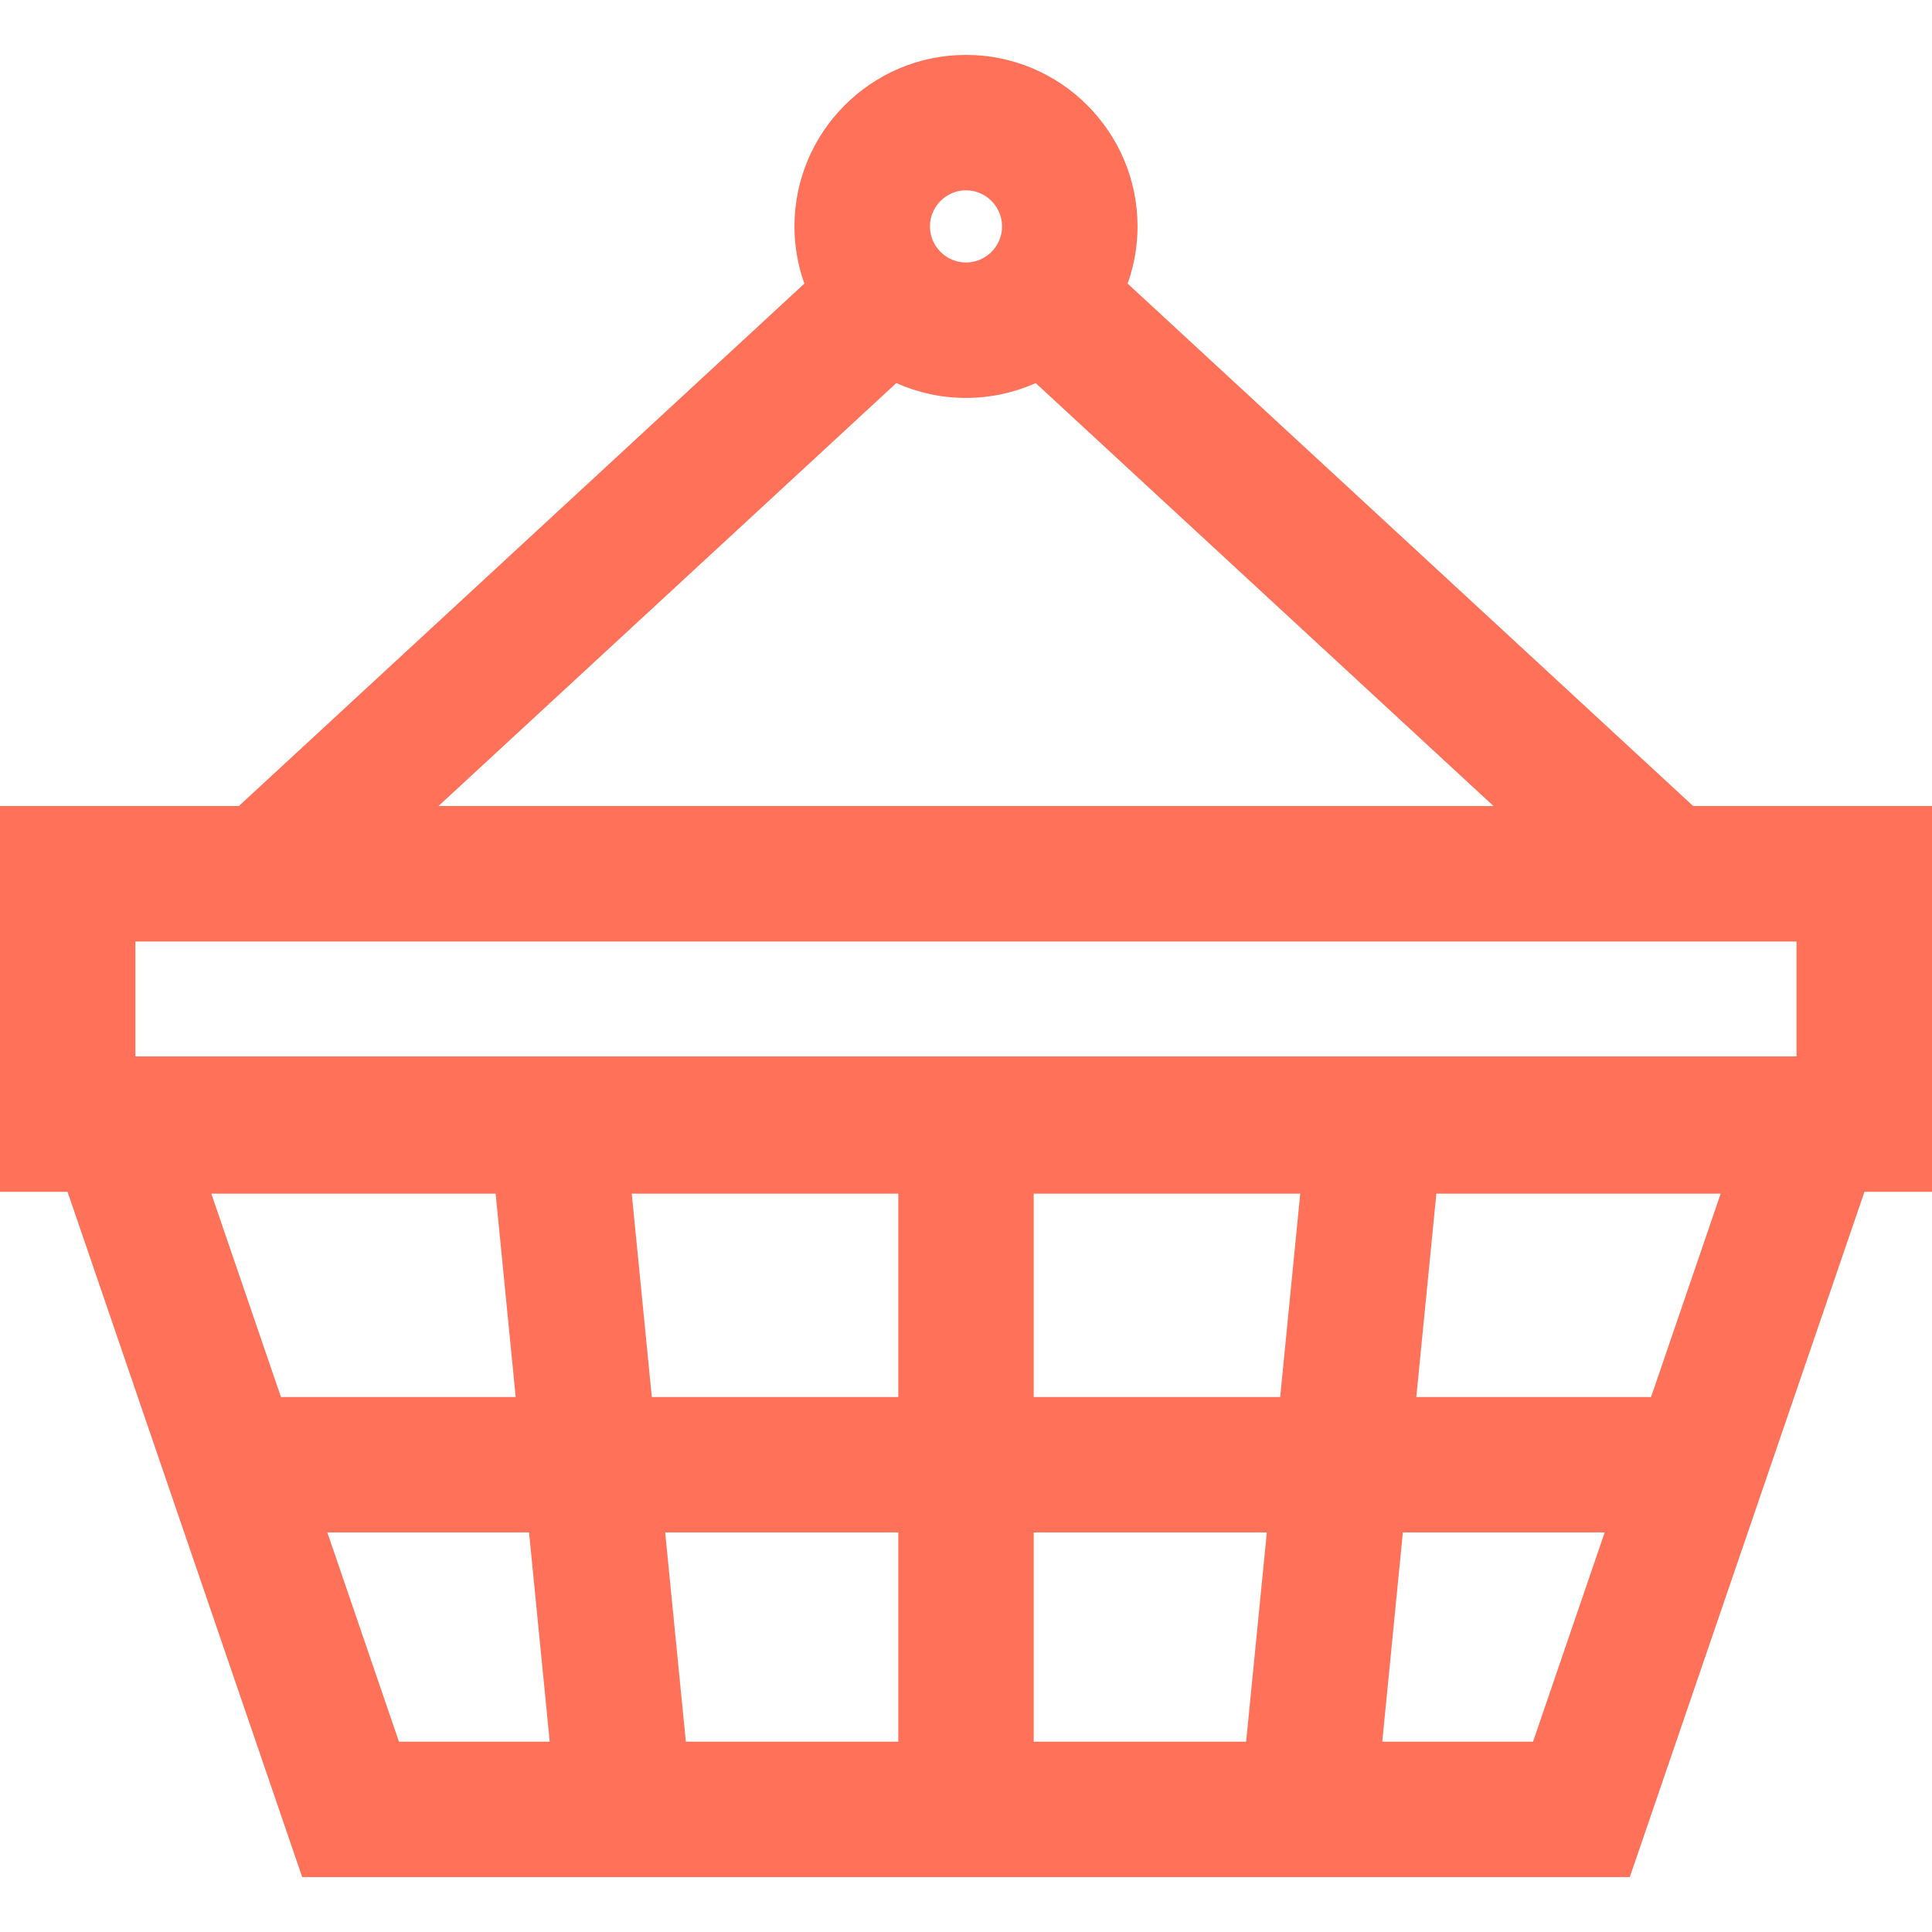
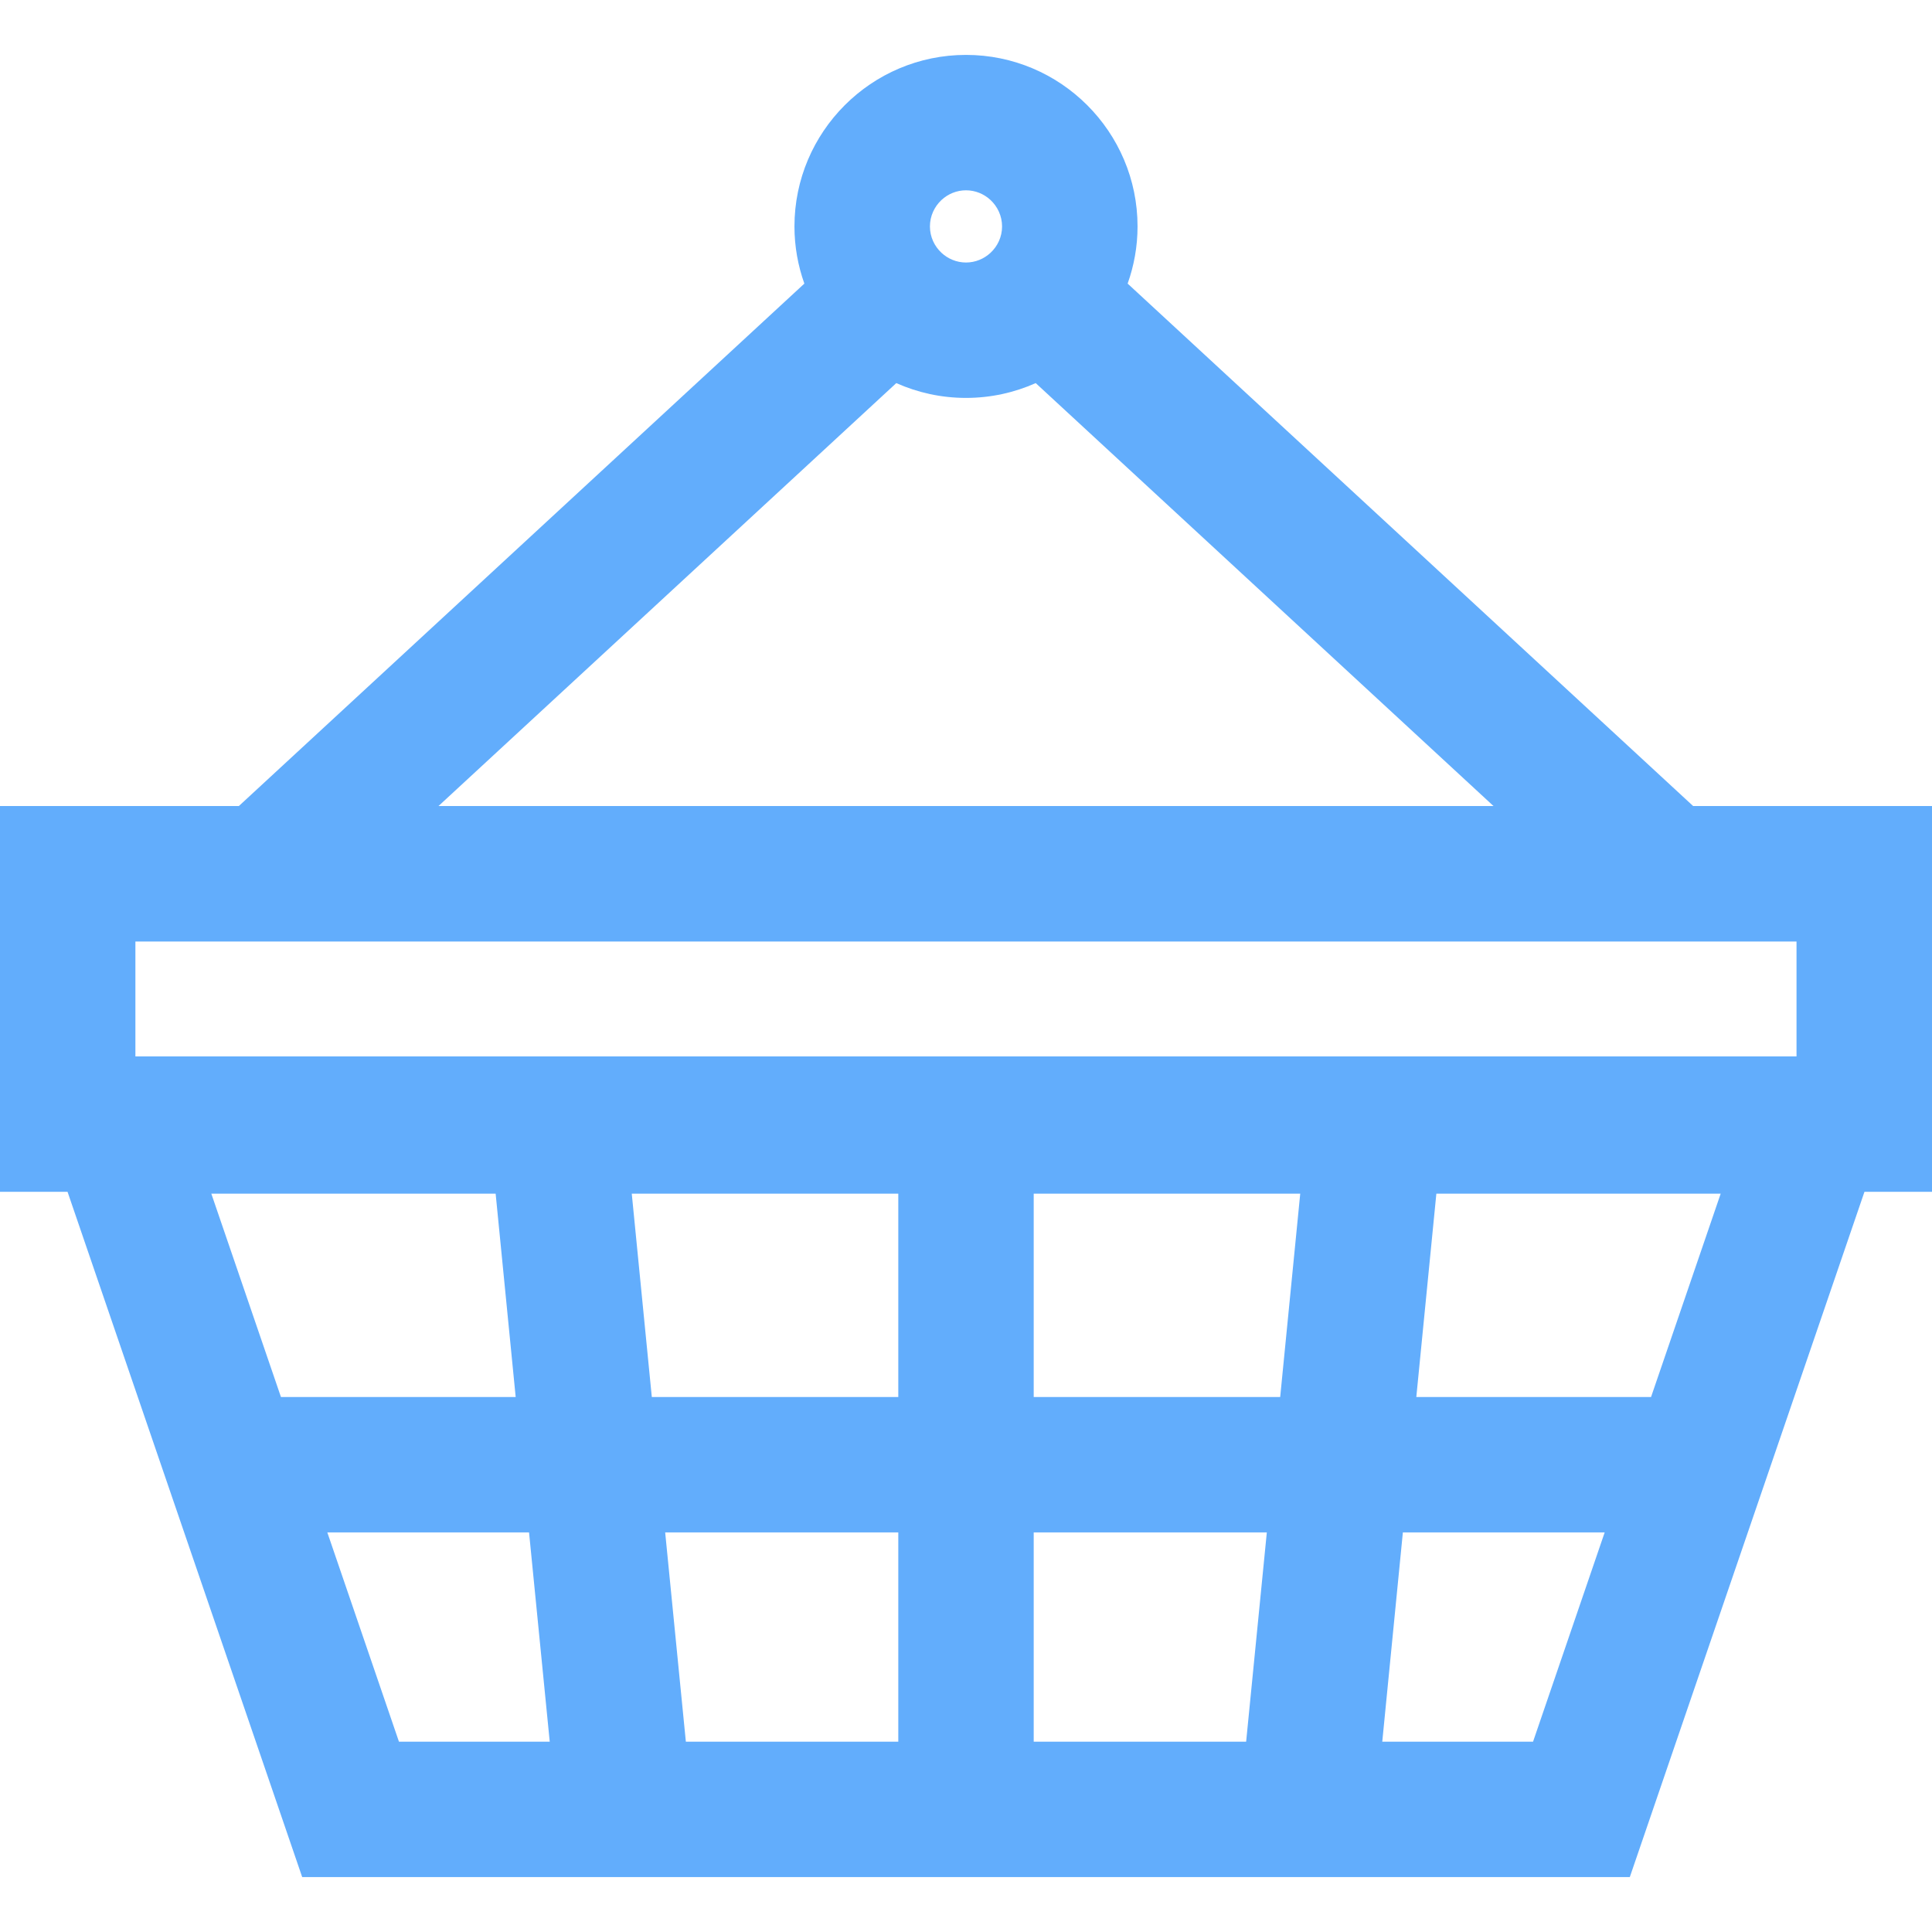
- <svg xmlns="http://www.w3.org/2000/svg" width="24" height="24" viewBox="0 0 24 24" fill="none">
-   <path d="M24 14.805V10.013H21.033L14.008 3.523C14.087 3.301 14.131 3.062 14.131 2.813C14.131 1.638 13.175 0.682 12 0.682C10.825 0.682 9.869 1.638 9.869 2.813C9.869 3.062 9.913 3.301 9.992 3.523L2.967 10.013H0V14.805H0.839L3.754 23.318H20.246L23.161 14.805H24V14.805ZM15.903 17.354H12.841V14.828H16.152L15.903 17.354ZM11.159 21.636H8.52L8.263 19.036H11.159V21.636ZM8.097 17.354L7.848 14.828H11.159V17.354H8.097ZM12.448 2.813C12.448 2.943 12.392 3.059 12.304 3.141C12.224 3.215 12.117 3.261 12 3.261C11.883 3.261 11.776 3.215 11.696 3.141C11.608 3.059 11.552 2.943 11.552 2.813C11.552 2.683 11.608 2.566 11.696 2.484C11.776 2.41 11.883 2.364 12 2.364C12.117 2.364 12.224 2.41 12.304 2.484C12.392 2.566 12.448 2.683 12.448 2.813ZM11.134 4.759C11.399 4.877 11.692 4.943 12 4.943C12.308 4.943 12.601 4.877 12.866 4.759L18.553 10.013H5.447L11.134 4.759ZM1.682 11.696H22.317V13.123H1.682V11.696ZM6.157 14.828L6.406 17.354H3.49L2.625 14.828H6.157ZM4.956 21.636L4.066 19.036H6.572L6.829 21.636H4.956ZM12.841 19.036H15.737L15.48 21.636H12.841V19.036ZM19.044 21.636H17.171L17.427 19.036H19.934L19.044 21.636ZM20.51 17.354H17.594L17.843 14.828H21.375L20.51 17.354Z" fill="#FF7158" />
+ <svg xmlns="http://www.w3.org/2000/svg" width="24" height="24" viewBox="0 0 24 24" fill="#62adfc">
+   <path d="M24 14.805V10.013H21.033L14.008 3.523C14.087 3.301 14.131 3.062 14.131 2.813C14.131 1.638 13.175 0.682 12 0.682C10.825 0.682 9.869 1.638 9.869 2.813C9.869 3.062 9.913 3.301 9.992 3.523L2.967 10.013H0V14.805H0.839L3.754 23.318H20.246L23.161 14.805H24V14.805ZM15.903 17.354H12.841V14.828H16.152L15.903 17.354ZM11.159 21.636H8.52L8.263 19.036H11.159V21.636ZM8.097 17.354L7.848 14.828H11.159V17.354H8.097ZM12.448 2.813C12.448 2.943 12.392 3.059 12.304 3.141C12.224 3.215 12.117 3.261 12 3.261C11.883 3.261 11.776 3.215 11.696 3.141C11.608 3.059 11.552 2.943 11.552 2.813C11.552 2.683 11.608 2.566 11.696 2.484C11.776 2.41 11.883 2.364 12 2.364C12.117 2.364 12.224 2.41 12.304 2.484C12.392 2.566 12.448 2.683 12.448 2.813ZM11.134 4.759C11.399 4.877 11.692 4.943 12 4.943C12.308 4.943 12.601 4.877 12.866 4.759L18.553 10.013H5.447L11.134 4.759ZM1.682 11.696H22.317V13.123H1.682V11.696ZM6.157 14.828L6.406 17.354H3.49L2.625 14.828H6.157ZM4.956 21.636L4.066 19.036H6.572L6.829 21.636H4.956ZM12.841 19.036H15.737L15.48 21.636H12.841V19.036ZM19.044 21.636H17.171L17.427 19.036H19.934L19.044 21.636ZM20.51 17.354H17.594L17.843 14.828H21.375L20.51 17.354Z" fill="#62adfc" />
</svg>
